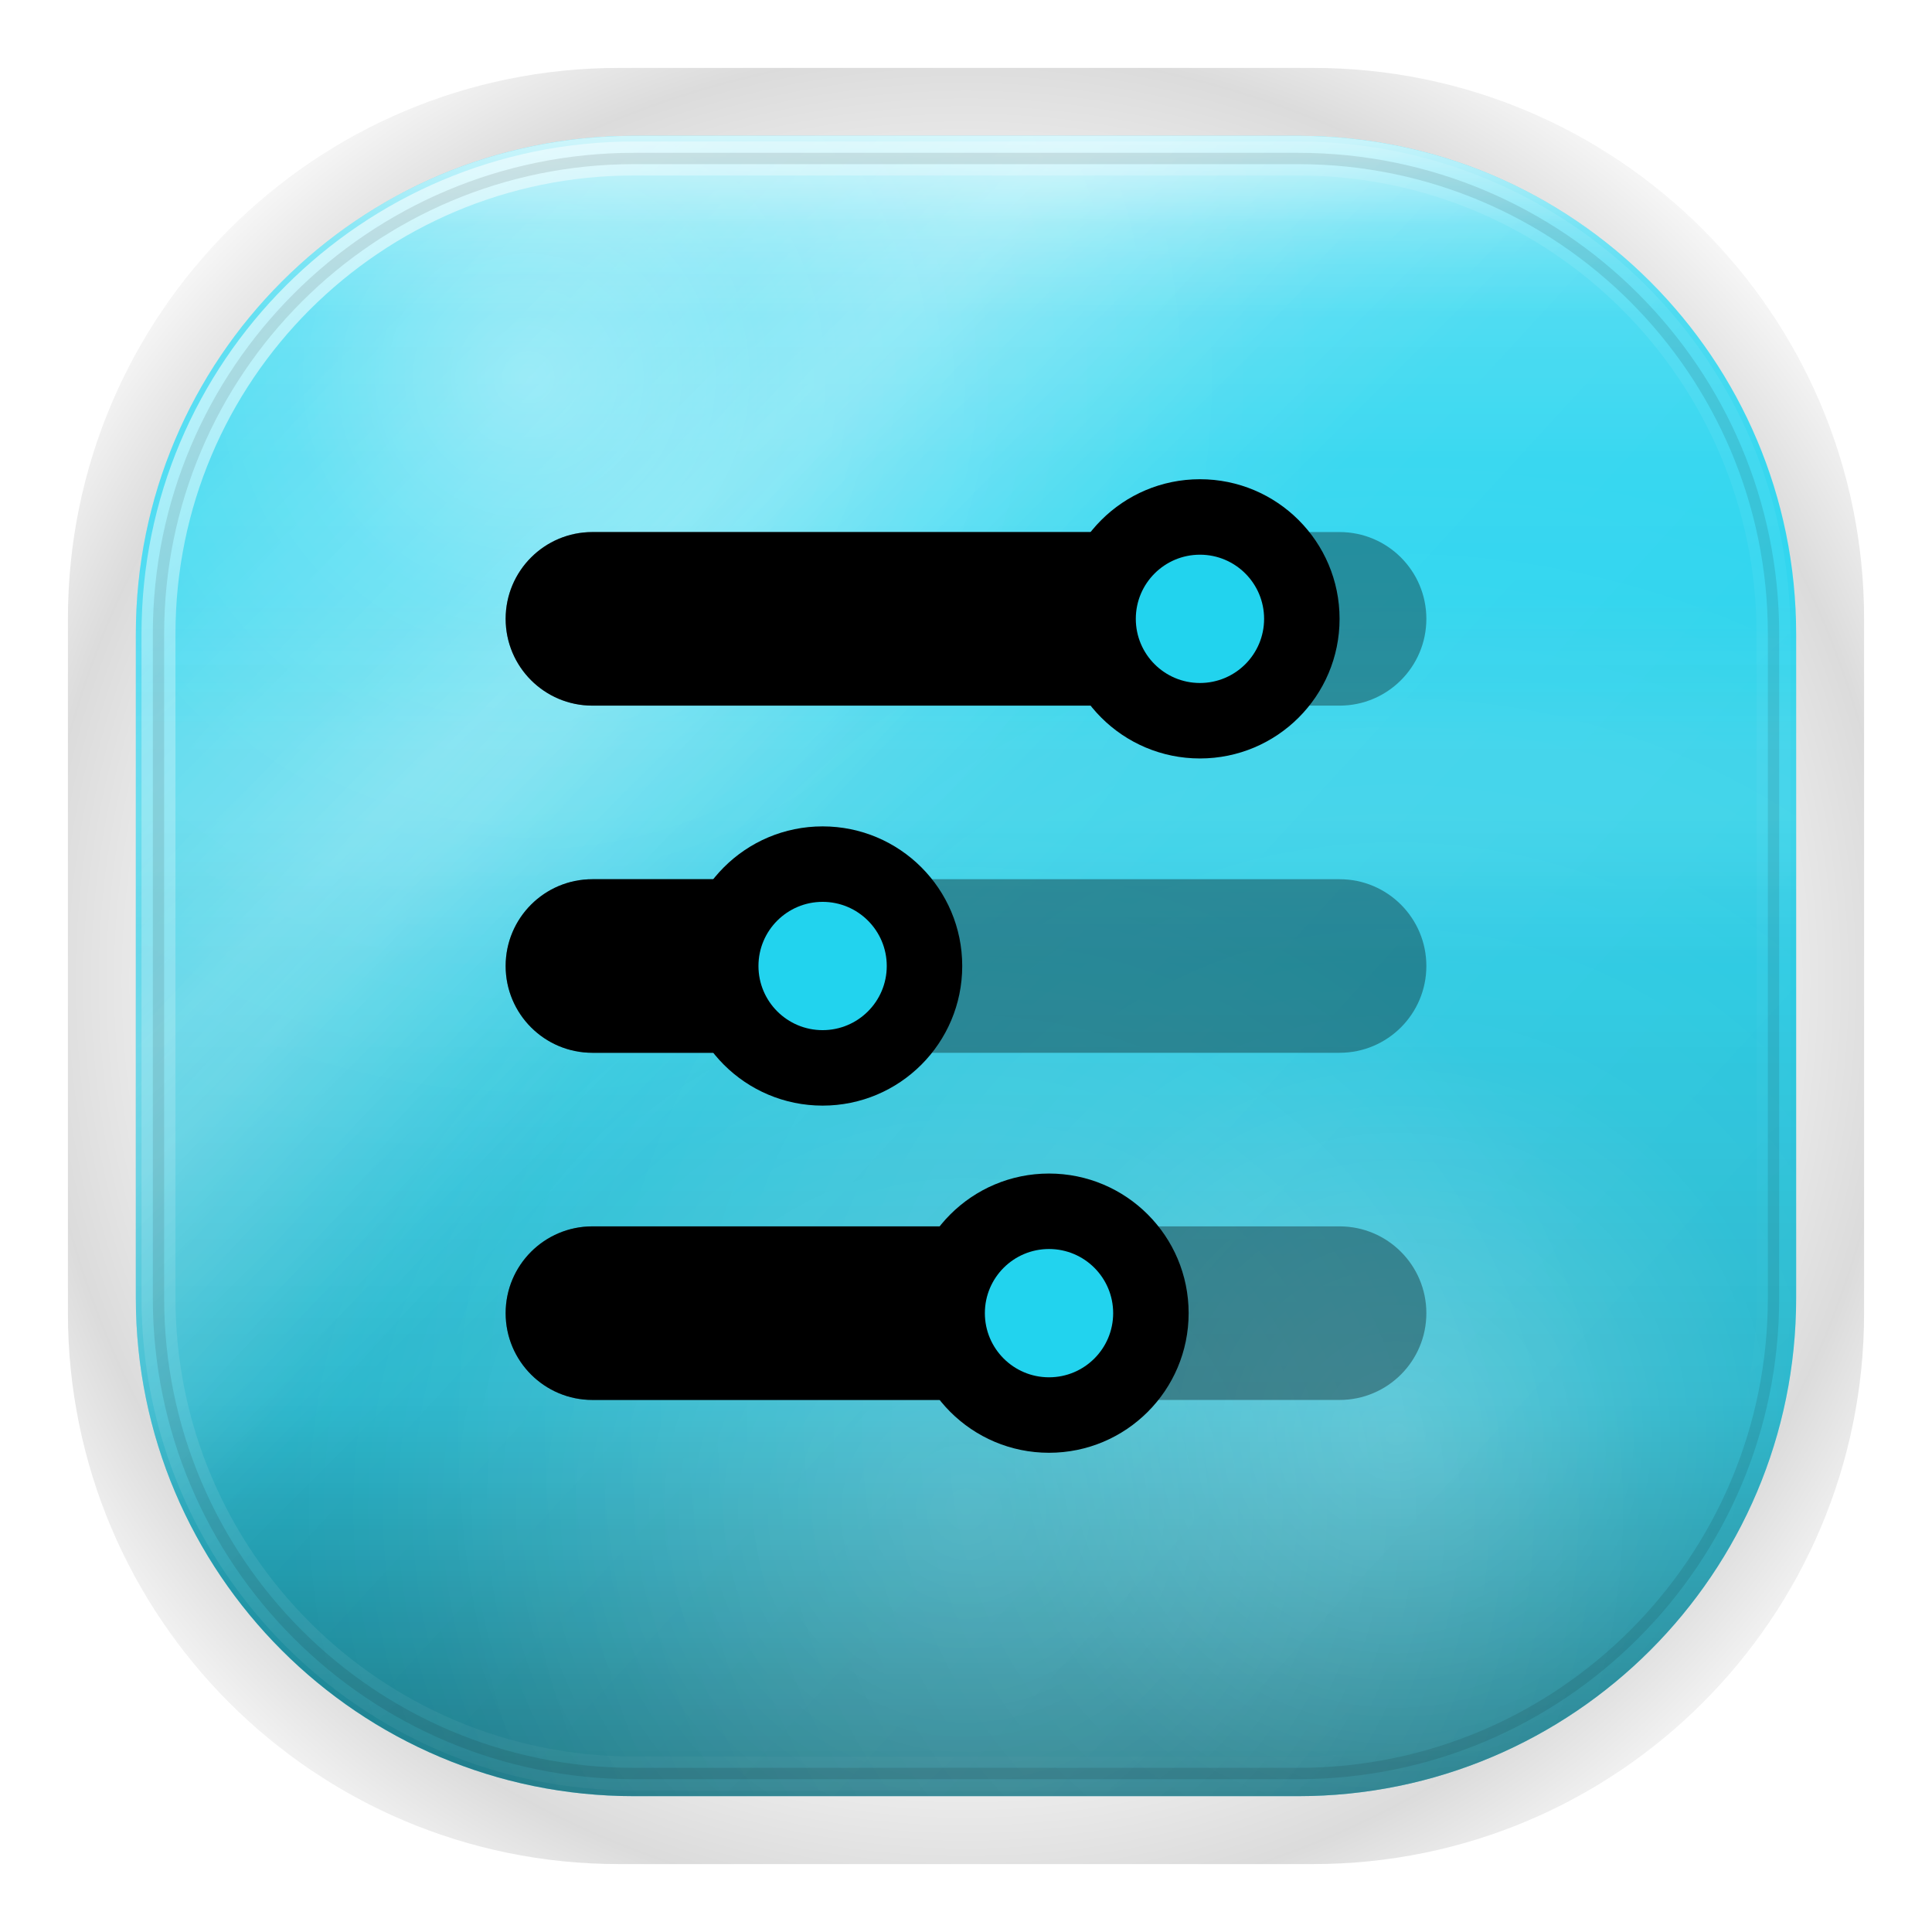
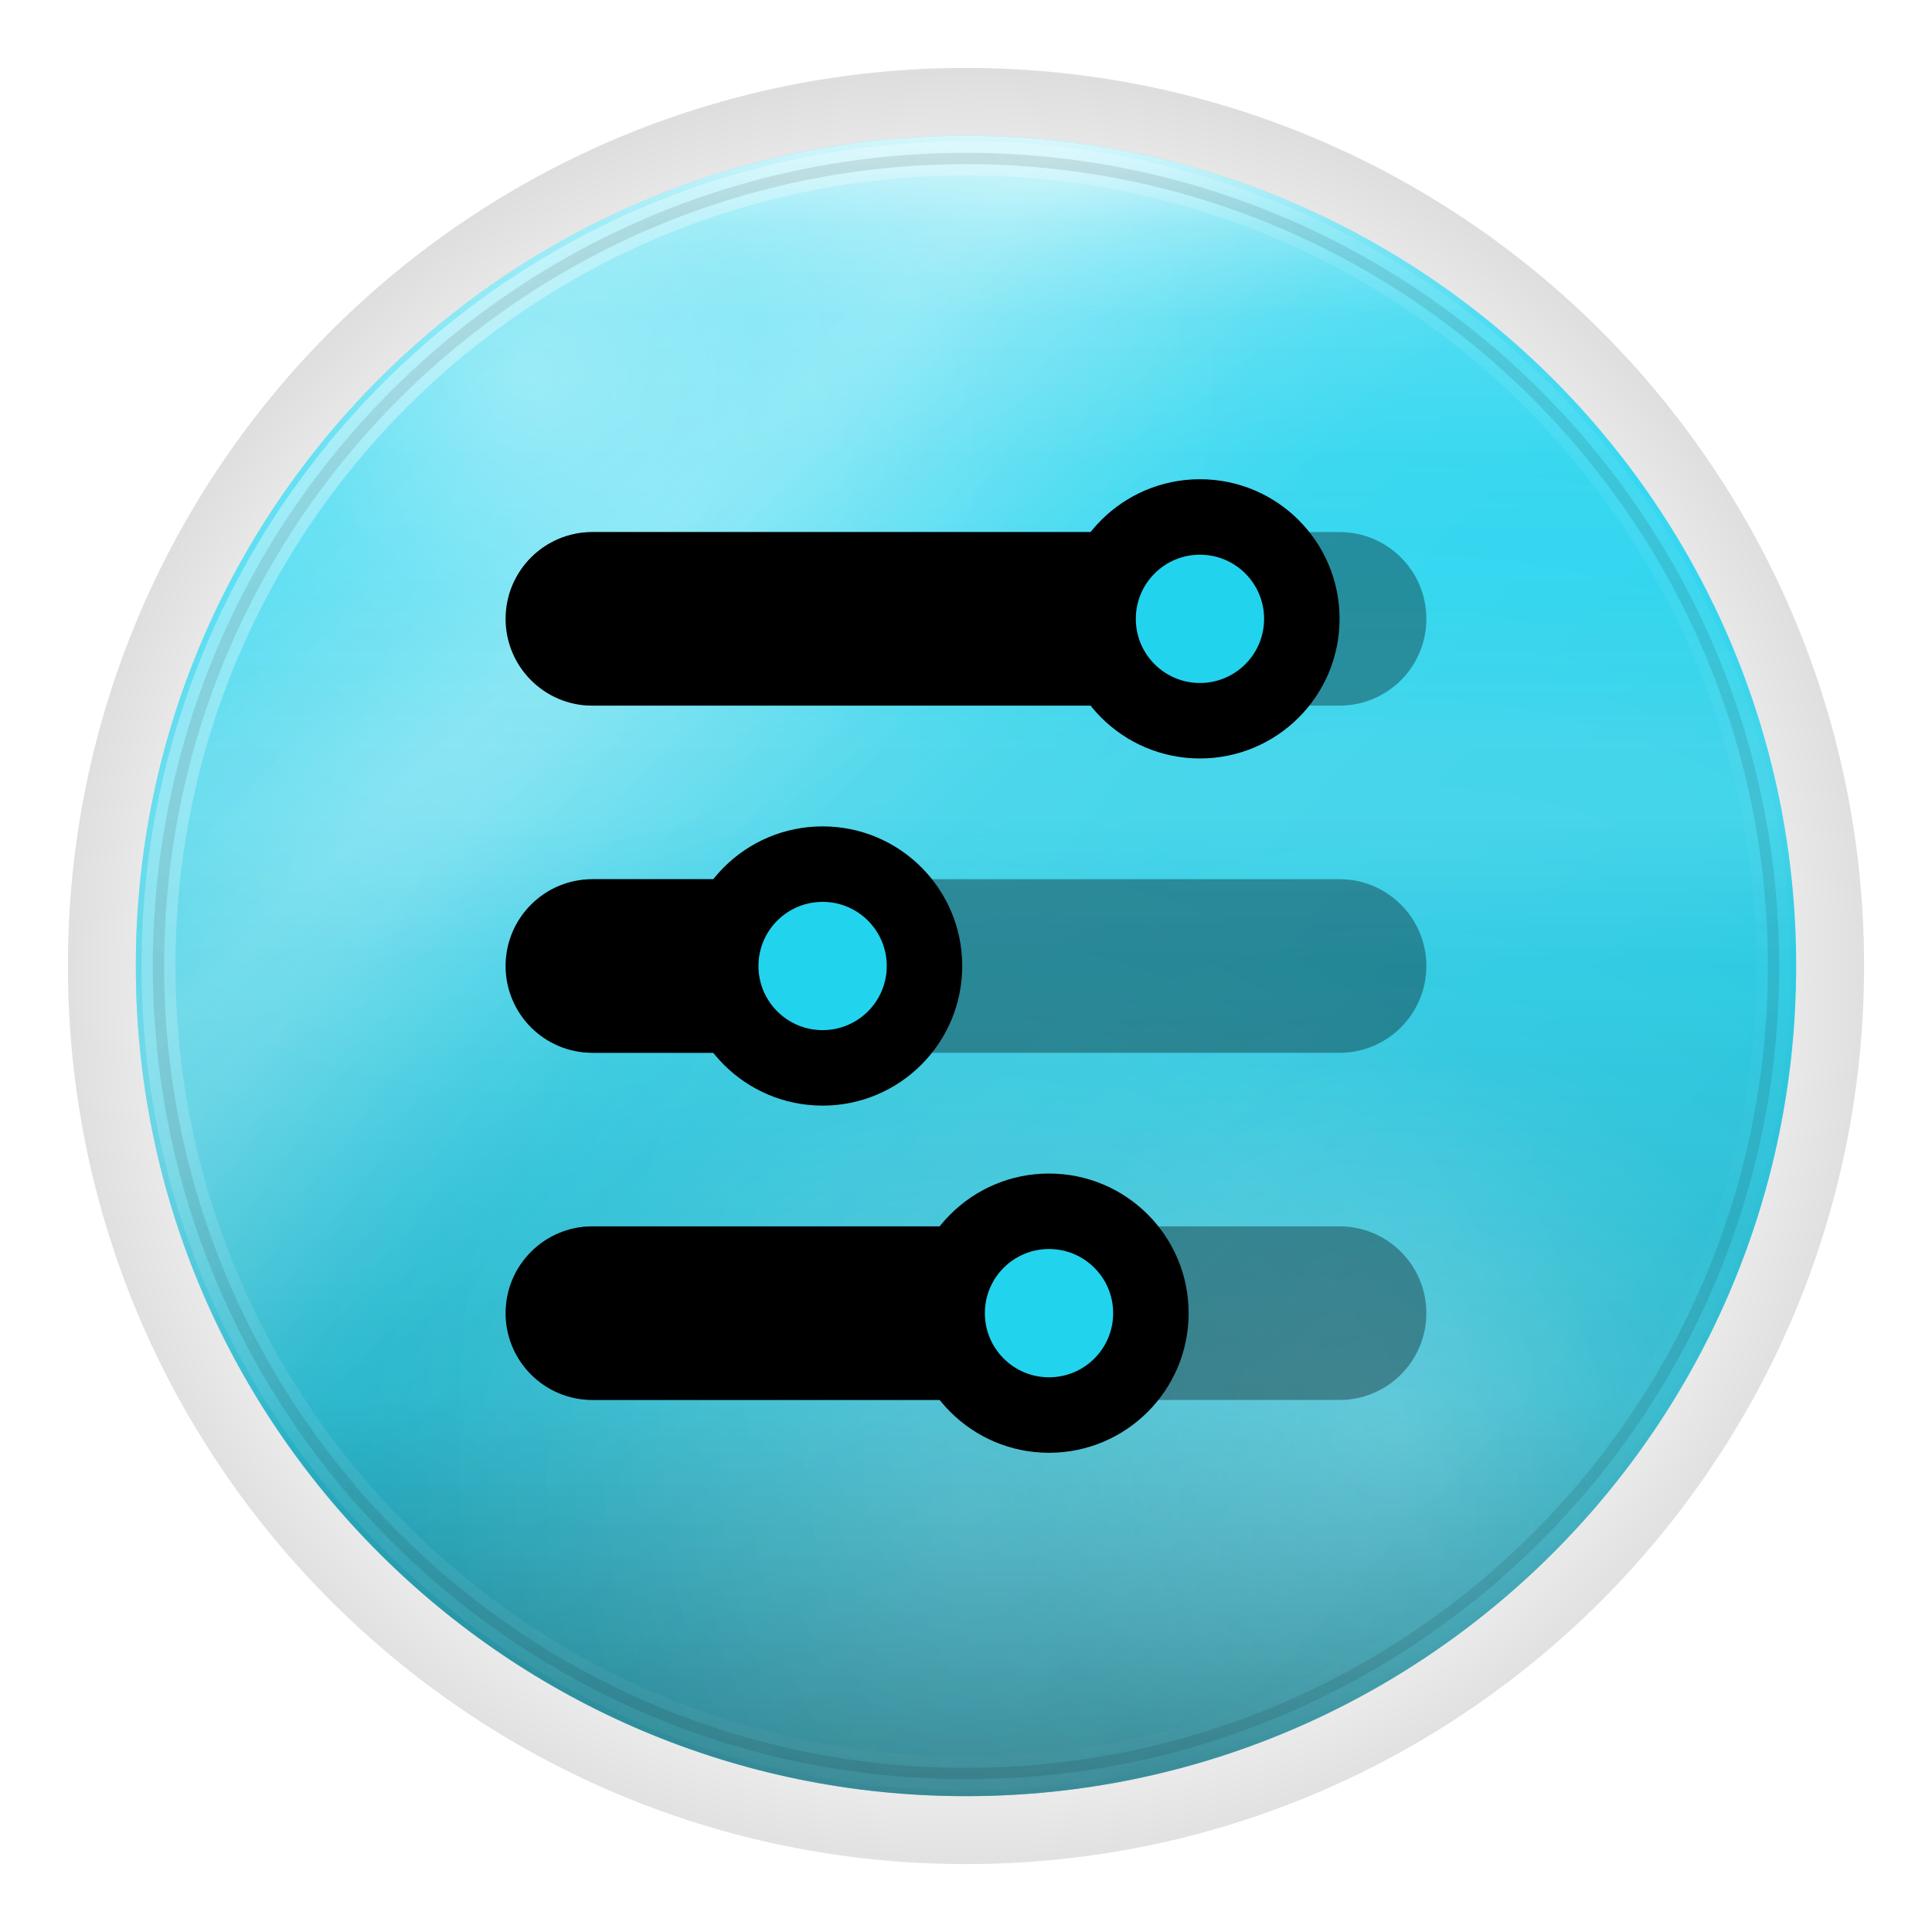
<svg xmlns="http://www.w3.org/2000/svg" width="1024" height="1024" viewBox="0 0 1024 1024">
  <defs>
    <style id="current-color-scheme" type="text/css">.ColorScheme-Text { color:#F5F7FA; }.ColorScheme-Background{ color:#0A0A0C; }.ColorScheme-Highlight{ color:#22D3EE; }.ColorScheme-HighlightedText{ color:#000000; }.ColorScheme-PositiveText{ color:#4ADE80; }.ColorScheme-NeutralText{ color:#FBBF24; }.ColorScheme-NegativeText{ color:#F87171; }.ColorScheme-Accent{ color:#22D3EE; }</style>
    <linearGradient id="moos-control-center-sheen" x1="512" y1="72" x2="512" y2="560" gradientUnits="userSpaceOnUse">
      <stop offset="0" stop-color="#ffffff" stop-opacity=".38" />
      <stop offset="0.14" stop-color="#ffffff" stop-opacity=".20" />
      <stop offset="0.36" stop-color="#ffffff" stop-opacity=".07" />
      <stop offset="0.60" stop-color="#ffffff" stop-opacity=".02" />
      <stop offset="1" stop-color="#ffffff" stop-opacity="0" />
    </linearGradient>
    <linearGradient id="moos-control-center-topedge" x1="512" y1="60" x2="512" y2="168" gradientUnits="userSpaceOnUse">
      <stop offset="0" stop-color="#ffffff" stop-opacity=".64" />
      <stop offset="0.55" stop-color="#ffffff" stop-opacity=".14" />
      <stop offset="1" stop-color="#ffffff" stop-opacity="0" />
    </linearGradient>
    <linearGradient id="moos-control-center-liquid" x1="512" y1="316" x2="512" y2="512" gradientUnits="userSpaceOnUse">
      <stop offset="0" stop-color="#ffffff" stop-opacity="0" />
      <stop offset="0.40" stop-color="#ffffff" stop-opacity=".09" />
      <stop offset="0.60" stop-color="#ffffff" stop-opacity=".09" />
      <stop offset="1" stop-color="#ffffff" stop-opacity="0" />
    </linearGradient>
    <linearGradient id="moos-control-center-depth" x1="512" y1="300" x2="512" y2="952" gradientUnits="userSpaceOnUse">
      <stop offset="0" stop-color="#000000" stop-opacity="0" />
      <stop offset="0.35" stop-color="#000000" stop-opacity=".06" />
      <stop offset="0.68" stop-color="#000000" stop-opacity=".16" />
      <stop offset="1" stop-color="#000000" stop-opacity=".46" />
    </linearGradient>
    <linearGradient id="moos-control-center-shimmer" x1="140" y1="80" x2="880" y2="820" gradientUnits="userSpaceOnUse">
      <stop offset="0" stop-color="#ffffff" stop-opacity="0" />
      <stop offset="0.22" stop-color="#ffffff" stop-opacity=".14" />
      <stop offset="0.28" stop-color="#ffffff" stop-opacity=".22" />
      <stop offset="0.34" stop-color="#ffffff" stop-opacity=".14" />
      <stop offset="0.50" stop-color="#ffffff" stop-opacity="0" />
      <stop offset="1" stop-color="#ffffff" stop-opacity="0" />
    </linearGradient>
    <linearGradient id="moos-control-center-refract" x1="120" y1="100" x2="860" y2="780" gradientUnits="userSpaceOnUse">
      <stop offset="0" stop-color="#ffffff" stop-opacity="0" />
      <stop offset="0.32" stop-color="#ffffff" stop-opacity=".20" />
      <stop offset="0.46" stop-color="#ffffff" stop-opacity=".05" />
      <stop offset="1" stop-color="#ffffff" stop-opacity="0" />
    </linearGradient>
    <radialGradient id="moos-control-center-caustic" gradientUnits="userSpaceOnUse" cx="280" cy="200" r="420">
      <stop offset="0" stop-color="#ffffff" stop-opacity=".34" />
      <stop offset="0.30" stop-color="#ffffff" stop-opacity=".12" />
      <stop offset="0.60" stop-color="#ffffff" stop-opacity=".04" />
      <stop offset="1" stop-color="#ffffff" stop-opacity="0" />
    </radialGradient>
    <radialGradient id="moos-control-center-rimlight" gradientUnits="userSpaceOnUse" cx="740" cy="760" r="520">
      <stop offset="0" stop-color="#ffffff" stop-opacity=".25" />
      <stop offset="0.40" stop-color="#ffffff" stop-opacity=".08" />
      <stop offset="1" stop-color="#ffffff" stop-opacity="0" />
    </radialGradient>
    <radialGradient id="moos-control-center-floor" gradientUnits="userSpaceOnUse" cx="512" cy="800" r="360">
      <stop offset="0" stop-color="#ffffff" stop-opacity=".18" />
      <stop offset="1" stop-color="#ffffff" stop-opacity="0" />
    </radialGradient>
    <linearGradient id="moos-control-center-rim-hi" x1="120" y1="60" x2="860" y2="860" gradientUnits="userSpaceOnUse">
      <stop offset="0" stop-color="#ffffff" stop-opacity=".85" />
      <stop offset="0.18" stop-color="#ffffff" stop-opacity=".32" />
      <stop offset="0.42" stop-color="#ffffff" stop-opacity=".10" />
      <stop offset="0.68" stop-color="#ffffff" stop-opacity=".04" />
      <stop offset="1" stop-color="#ffffff" stop-opacity="0" />
    </linearGradient>
    <radialGradient id="moos-control-center-aura" gradientUnits="userSpaceOnUse" cx="512" cy="520" r="580">
      <stop offset="0.60" stop-color="#000000" stop-opacity="0" />
      <stop offset="0.85" stop-color="#000000" stop-opacity=".14" />
      <stop offset="1" stop-color="#000000" stop-opacity="0" />
    </radialGradient>
  </defs>
-   <rect fill="url(#moos-control-center-aura)" x="36" y="36" width="952" height="952" rx="292" />
-   <rect class="ColorScheme-Highlight" fill="currentColor" x="72" y="72" width="880" height="880" rx="264" />
-   <rect fill="url(#moos-control-center-depth)" x="72" y="72" width="880" height="880" rx="264" />
-   <rect fill="url(#moos-control-center-sheen)" x="72" y="72" width="880" height="880" rx="264" />
-   <rect fill="url(#moos-control-center-liquid)" x="72" y="72" width="880" height="880" rx="264" />
-   <rect fill="url(#moos-control-center-shimmer)" x="72" y="72" width="880" height="880" rx="264" />
-   <rect fill="url(#moos-control-center-refract)" x="72" y="72" width="880" height="880" rx="264" />
-   <rect fill="url(#moos-control-center-caustic)" x="72" y="72" width="880" height="880" rx="264" />
-   <rect fill="url(#moos-control-center-rimlight)" x="72" y="72" width="880" height="880" rx="264" />
-   <rect fill="url(#moos-control-center-floor)" x="72" y="72" width="880" height="880" rx="264" />
-   <rect fill="url(#moos-control-center-topedge)" x="72" y="72" width="880" height="880" rx="264" />
-   <rect fill="none" stroke="url(#moos-control-center-rim-hi)" stroke-width="18" x="84" y="84" width="856" height="856" rx="252" />
-   <rect class="ColorScheme-HighlightedText" fill="none" stroke="currentColor" stroke-opacity=".10" stroke-width="6" x="84" y="84" width="856" height="856" rx="252" />
+   <rect fill="url(#moos-control-center-aura)" x="36" y="36" width="952" height="952" rx="476" />
+   <rect class="ColorScheme-Highlight" fill="currentColor" x="72" y="72" width="880" height="880" rx="440" />
+   <rect fill="url(#moos-control-center-depth)" x="72" y="72" width="880" height="880" rx="440" />
+   <rect fill="url(#moos-control-center-sheen)" x="72" y="72" width="880" height="880" rx="440" />
+   <rect fill="url(#moos-control-center-liquid)" x="72" y="72" width="880" height="880" rx="440" />
+   <rect fill="url(#moos-control-center-shimmer)" x="72" y="72" width="880" height="880" rx="440" />
+   <rect fill="url(#moos-control-center-refract)" x="72" y="72" width="880" height="880" rx="440" />
+   <rect fill="url(#moos-control-center-caustic)" x="72" y="72" width="880" height="880" rx="440" />
+   <rect fill="url(#moos-control-center-rimlight)" x="72" y="72" width="880" height="880" rx="440" />
+   <rect fill="url(#moos-control-center-floor)" x="72" y="72" width="880" height="880" rx="440" />
+   <rect fill="url(#moos-control-center-topedge)" x="72" y="72" width="880" height="880" rx="440" />
+   <rect fill="none" stroke="url(#moos-control-center-rim-hi)" stroke-width="18" x="84" y="84" width="856" height="856" rx="428" />
+   <rect class="ColorScheme-HighlightedText" fill="none" stroke="currentColor" stroke-opacity=".10" stroke-width="6" x="84" y="84" width="856" height="856" rx="428" />
  <g class="ColorScheme-HighlightedText" fill="currentColor">
    <rect x="268" y="282" width="488" height="92" rx="46" opacity=".34" />
    <rect x="268" y="466" width="488" height="92" rx="46" opacity=".34" />
    <rect x="268" y="650" width="488" height="92" rx="46" opacity=".34" />
    <rect x="268" y="282" width="368" height="92" rx="46" />
    <rect x="268" y="466" width="168" height="92" rx="46" />
    <rect x="268" y="650" width="288" height="92" rx="46" />
    <circle cx="636" cy="328" r="74" />
    <circle cx="436" cy="512" r="74" />
    <circle cx="556" cy="696" r="74" />
  </g>
  <g class="ColorScheme-Highlight" fill="currentColor">
    <circle cx="636" cy="328" r="34" />
    <circle cx="436" cy="512" r="34" />
    <circle cx="556" cy="696" r="34" />
  </g>
</svg>
